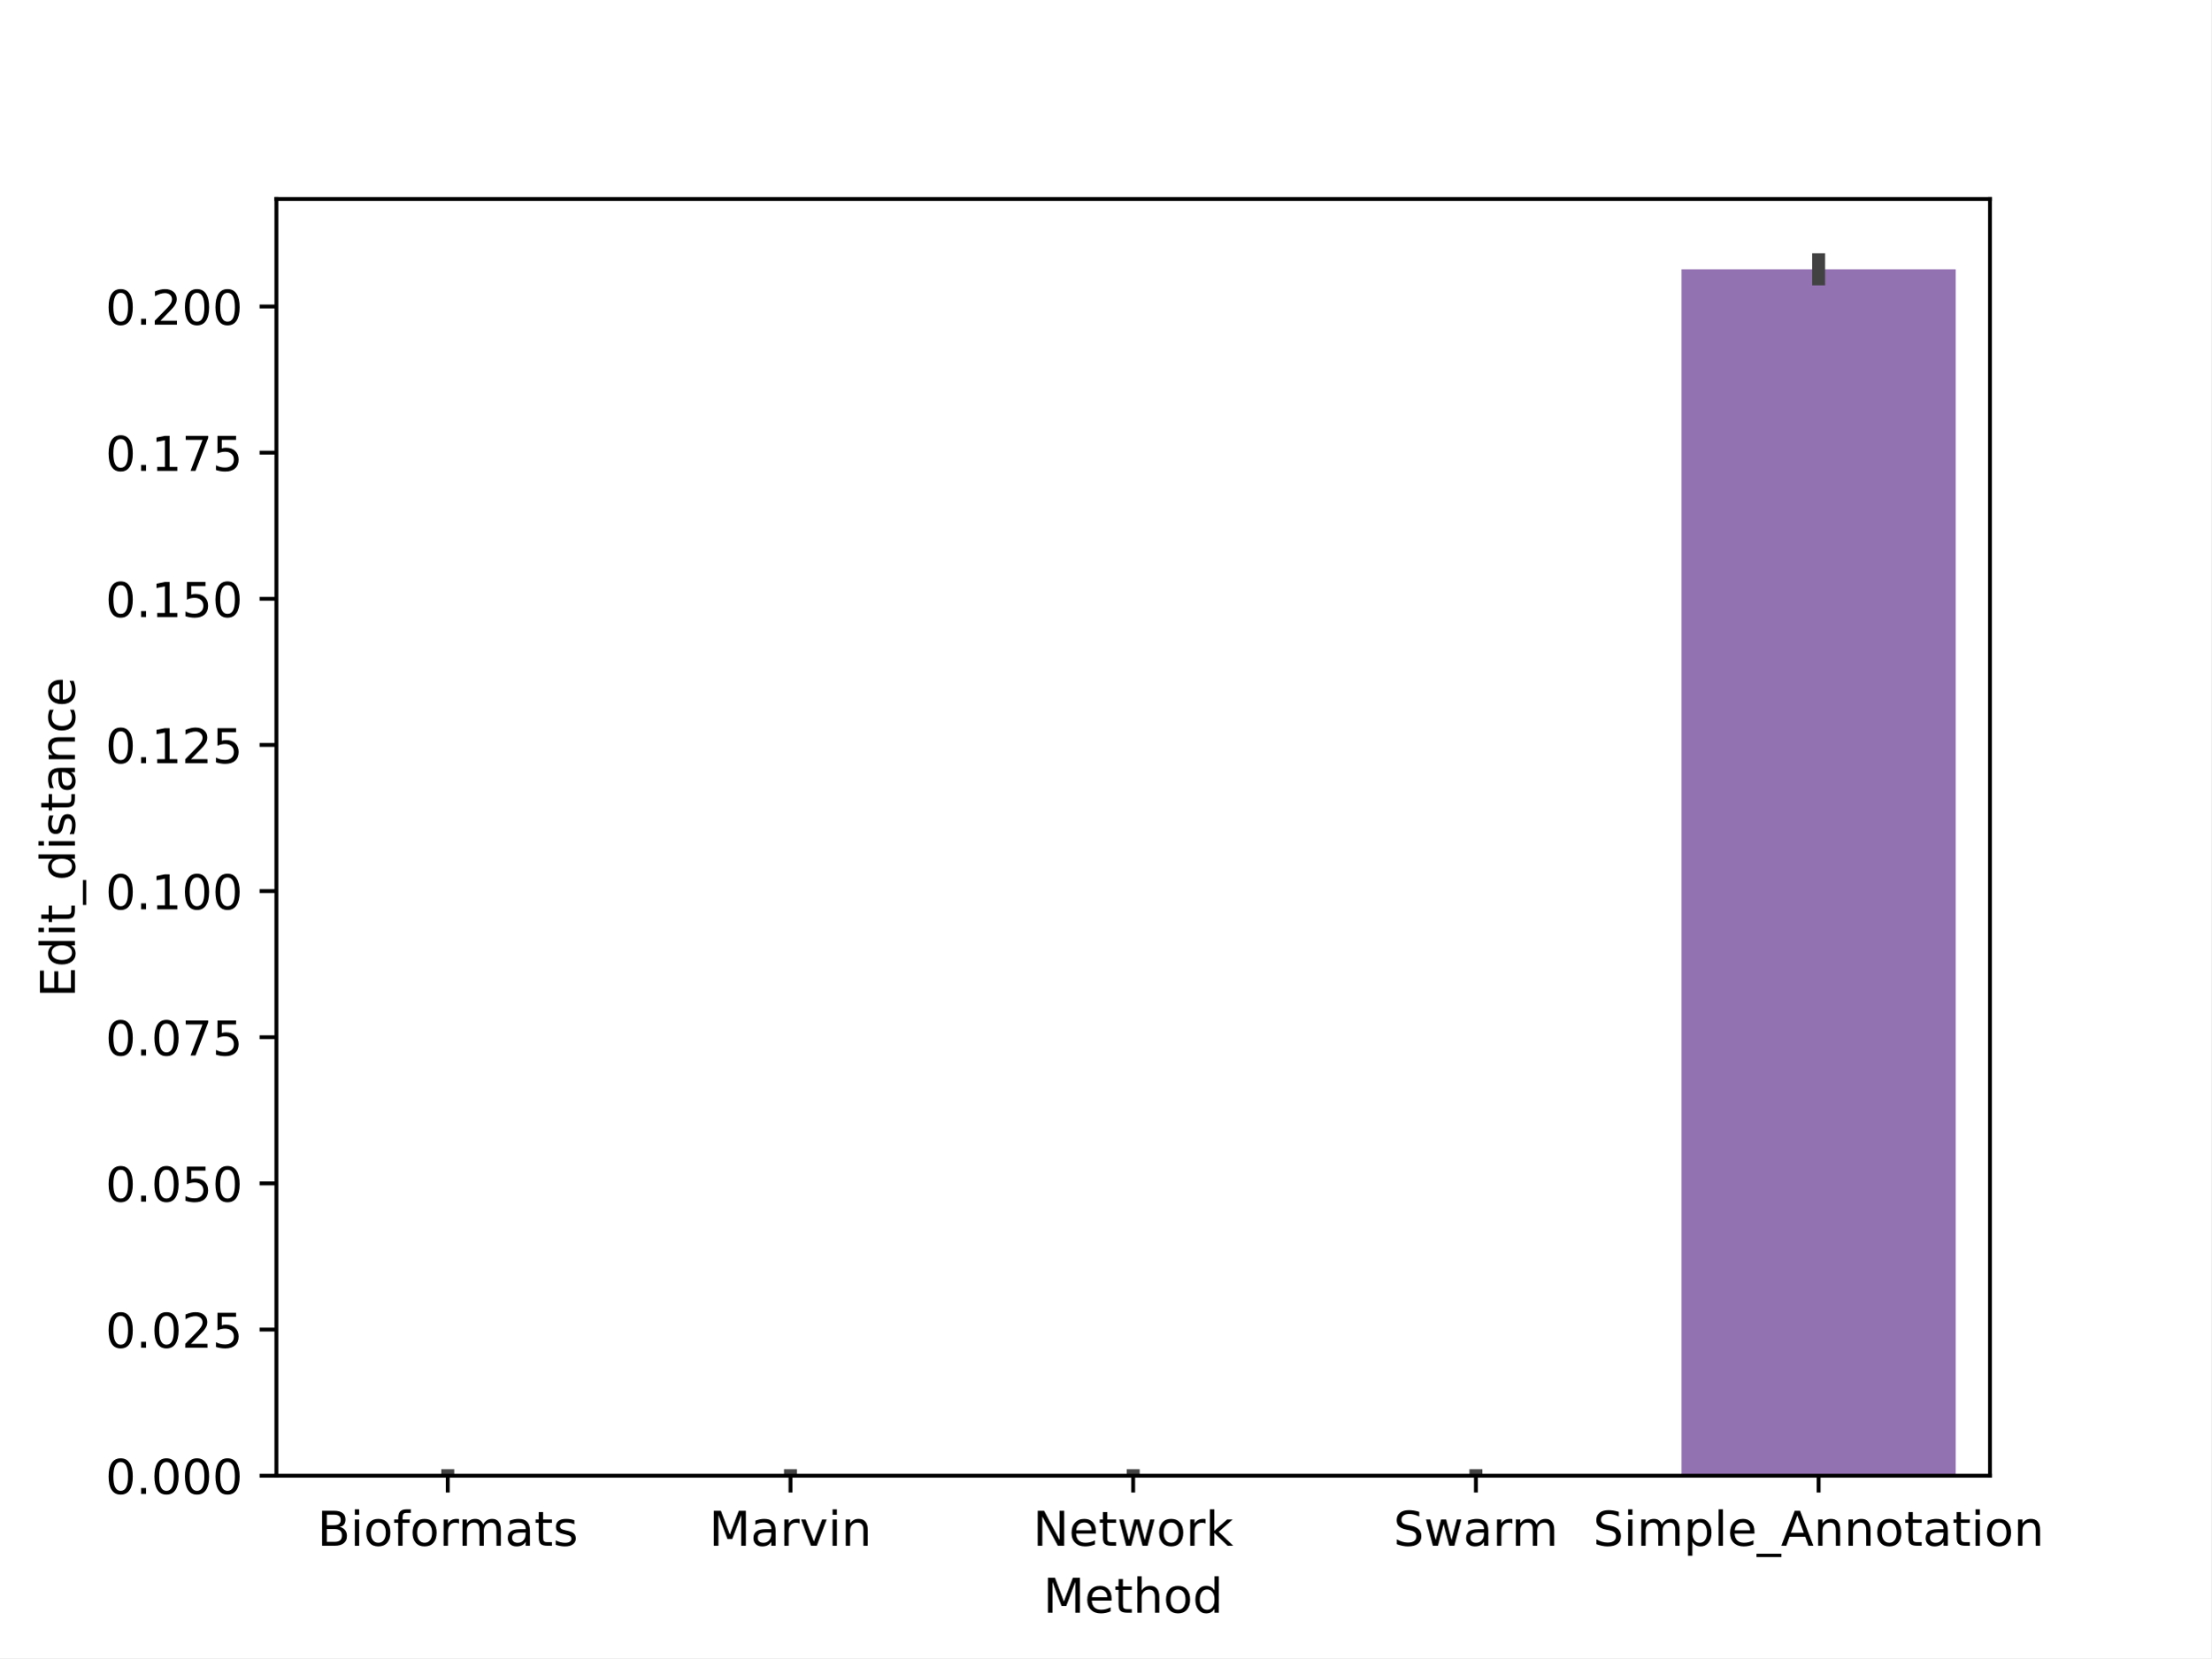
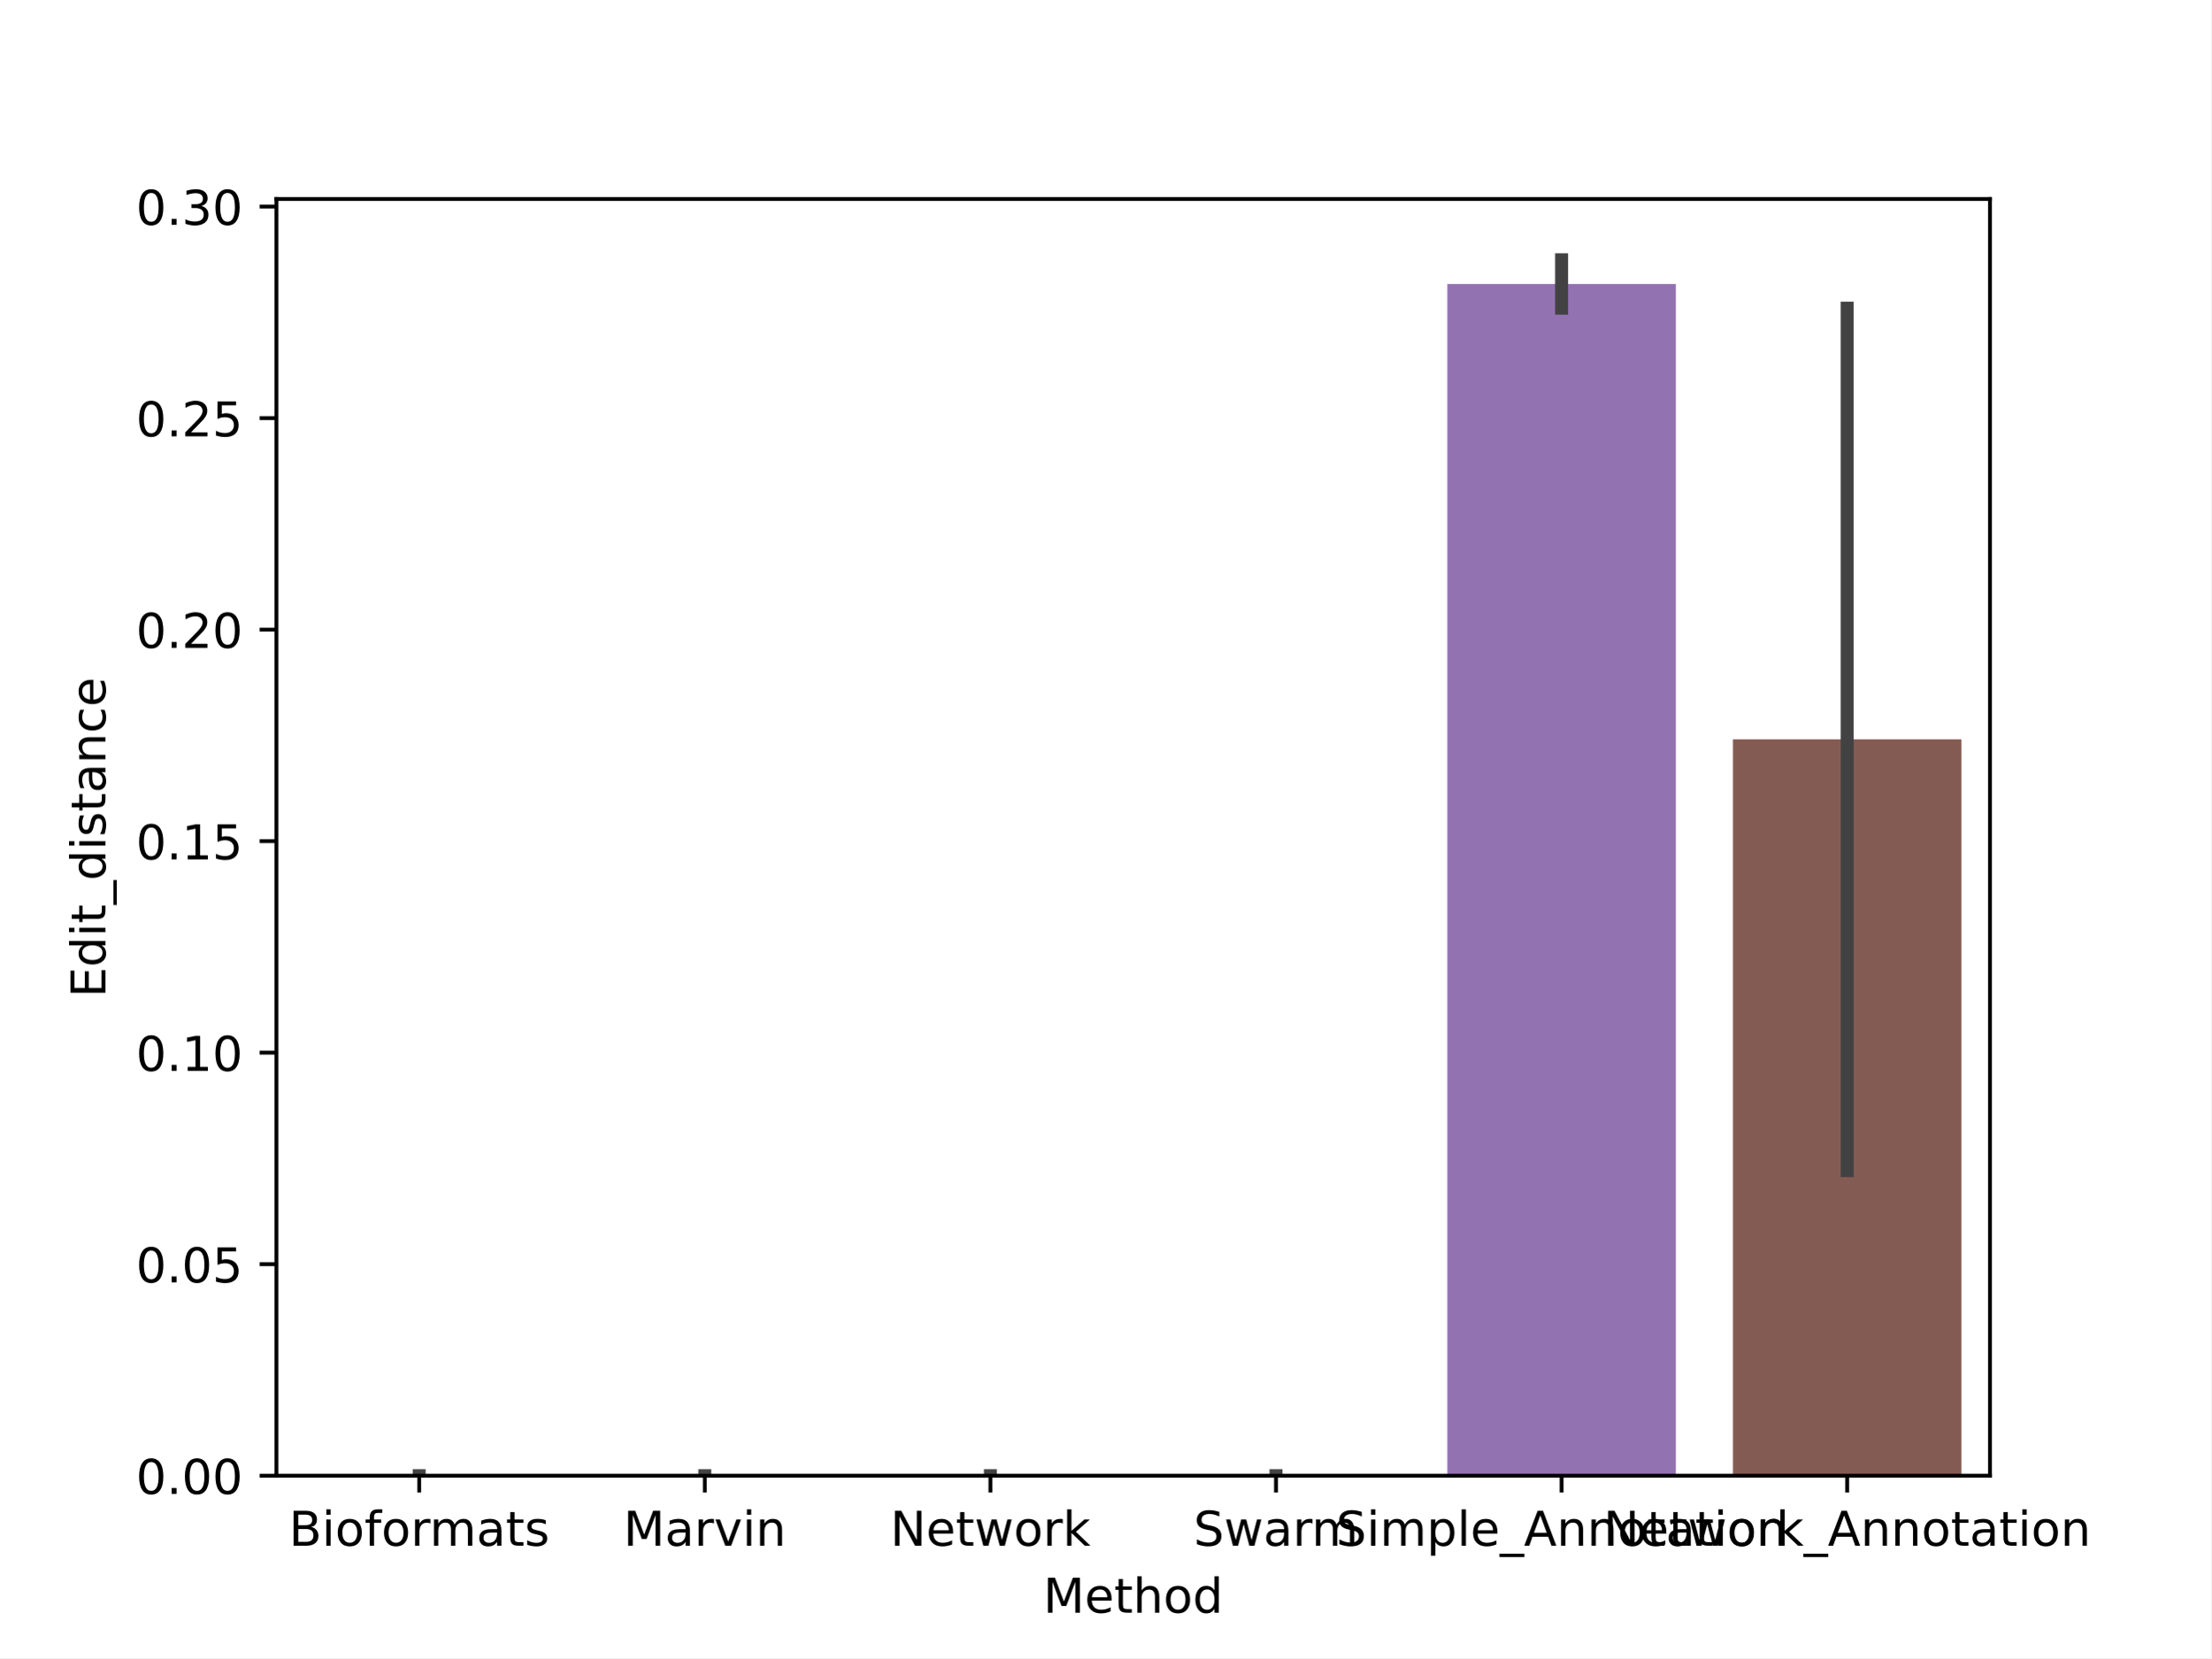
<svg xmlns="http://www.w3.org/2000/svg" xmlns:xlink="http://www.w3.org/1999/xlink" width="460.8pt" height="345.6pt" viewBox="0 0 460.8 345.6" version="1.1">
  <defs>
    <style type="text/css">*{stroke-linejoin: round; stroke-linecap: butt}</style>
  </defs>
  <g id="figure_1">
    <g id="patch_1">
      <path d="M 0 345.6  L 460.8 345.6  L 460.8 0  L 0 0  z " style="fill: #ffffff" />
    </g>
    <g id="axes_1">
      <g id="patch_2">
        <path d="M 57.6 307.584  L 414.72 307.584  L 414.72 41.472  L 57.6 41.472  z " style="fill: #ffffff" />
      </g>
      <g id="patch_3">
-         <path d="M 64.742 307.584  L 121.882 307.584  L 121.882 307.584  L 64.742 307.584  z " clip-path="url(#p2dcf5a7eea)" style="fill: #3274a1" />
+         <path d="M 63.552 307.584  L 111.168 307.584  L 111.168 307.584  L 63.552 307.584  z " clip-path="url(#pa6f791ad2b)" style="fill: #3274a1" />
      </g>
      <g id="patch_4">
-         <path d="M 136.166 307.584  L 193.306 307.584  L 193.306 307.584  L 136.166 307.584  z " clip-path="url(#p2dcf5a7eea)" style="fill: #e1812c" />
+         <path d="M 123.072 307.584  L 170.688 307.584  L 170.688 307.584  L 123.072 307.584  z " clip-path="url(#pa6f791ad2b)" style="fill: #e1812c" />
      </g>
      <g id="patch_5">
-         <path d="M 207.59 307.584  L 264.73 307.584  L 264.73 307.584  L 207.59 307.584  z " clip-path="url(#p2dcf5a7eea)" style="fill: #3a923a" />
+         <path d="M 182.592 307.584  L 230.208 307.584  L 230.208 307.584  L 182.592 307.584  z " clip-path="url(#pa6f791ad2b)" style="fill: #3a923a" />
      </g>
      <g id="patch_6">
-         <path d="M 279.014 307.584  L 336.154 307.584  L 336.154 307.584  L 279.014 307.584  z " clip-path="url(#p2dcf5a7eea)" style="fill: #c03d3e" />
+         <path d="M 242.112 307.584  L 289.728 307.584  L 289.728 307.584  L 242.112 307.584  z " clip-path="url(#pa6f791ad2b)" style="fill: #c03d3e" />
      </g>
      <g id="patch_7">
-         <path d="M 350.438 307.584  L 407.578 307.584  L 407.578 56.132  L 350.438 56.132  z " clip-path="url(#p2dcf5a7eea)" style="fill: #9372b2" />
+         <path d="M 301.632 307.584  L 349.248 307.584  L 349.248 59.187  L 301.632 59.187  z " clip-path="url(#pa6f791ad2b)" style="fill: #9372b2" />
+       </g>
+       <g id="patch_8">
+         <path d="M 361.152 307.584  L 408.768 307.584  L 408.768 154.109  L 361.152 154.109  z " clip-path="url(#pa6f791ad2b)" style="fill: #845b53" />
      </g>
      <g id="matplotlib.axis_1">
        <g id="xtick_1">
          <g id="line2d_1">
            <defs>
-               <path id="m5c1fd9abd6" d="M 0 0  L 0 3.5  " style="stroke: #000000; stroke-width: 0.8" />
+               <path id="m65234036b1" d="M 0 0  L 0 3.5  " style="stroke: #000000; stroke-width: 0.8" />
            </defs>
            <g>
-               <use xlink:href="#m5c1fd9abd6" x="93.312" y="307.584" style="stroke: #000000; stroke-width: 0.8" />
+               <use xlink:href="#m65234036b1" x="87.36" y="307.584" style="stroke: #000000; stroke-width: 0.8" />
            </g>
          </g>
          <g id="text_1">
-             <g transform="translate(66.14638 322.1824) scale(0.1 -0.1)">
+             <g transform="translate(60.19438 322.1824) scale(0.1 -0.1)">
              <defs>
                <path id="DejaVuSans-42" d="M 1259 2228  L 1259 519  L 2272 519  Q 2781 519 3026 730  Q 3272 941 3272 1375  Q 3272 1813 3026 2020  Q 2781 2228 2272 2228  L 1259 2228  z M 1259 4147  L 1259 2741  L 2194 2741  Q 2656 2741 2882 2914  Q 3109 3088 3109 3444  Q 3109 3797 2882 3972  Q 2656 4147 2194 4147  L 1259 4147  z M 628 4666  L 2241 4666  Q 2963 4666 3353 4366  Q 3744 4066 3744 3513  Q 3744 3084 3544 2831  Q 3344 2578 2956 2516  Q 3422 2416 3680 2098  Q 3938 1781 3938 1306  Q 3938 681 3513 340  Q 3088 0 2303 0  L 628 0  L 628 4666  z " transform="scale(0.015625)" />
                <path id="DejaVuSans-69" d="M 603 3500  L 1178 3500  L 1178 0  L 603 0  L 603 3500  z M 603 4863  L 1178 4863  L 1178 4134  L 603 4134  L 603 4863  z " transform="scale(0.015625)" />
                <path id="DejaVuSans-6f" d="M 1959 3097  Q 1497 3097 1228 2736  Q 959 2375 959 1747  Q 959 1119 1226 758  Q 1494 397 1959 397  Q 2419 397 2687 759  Q 2956 1122 2956 1747  Q 2956 2369 2687 2733  Q 2419 3097 1959 3097  z M 1959 3584  Q 2709 3584 3137 3096  Q 3566 2609 3566 1747  Q 3566 888 3137 398  Q 2709 -91 1959 -91  Q 1206 -91 779 398  Q 353 888 353 1747  Q 353 2609 779 3096  Q 1206 3584 1959 3584  z " transform="scale(0.015625)" />
                <path id="DejaVuSans-66" d="M 2375 4863  L 2375 4384  L 1825 4384  Q 1516 4384 1395 4259  Q 1275 4134 1275 3809  L 1275 3500  L 2222 3500  L 2222 3053  L 1275 3053  L 1275 0  L 697 0  L 697 3053  L 147 3053  L 147 3500  L 697 3500  L 697 3744  Q 697 4328 969 4595  Q 1241 4863 1831 4863  L 2375 4863  z " transform="scale(0.015625)" />
                <path id="DejaVuSans-72" d="M 2631 2963  Q 2534 3019 2420 3045  Q 2306 3072 2169 3072  Q 1681 3072 1420 2755  Q 1159 2438 1159 1844  L 1159 0  L 581 0  L 581 3500  L 1159 3500  L 1159 2956  Q 1341 3275 1631 3429  Q 1922 3584 2338 3584  Q 2397 3584 2469 3576  Q 2541 3569 2628 3553  L 2631 2963  z " transform="scale(0.015625)" />
                <path id="DejaVuSans-6d" d="M 3328 2828  Q 3544 3216 3844 3400  Q 4144 3584 4550 3584  Q 5097 3584 5394 3201  Q 5691 2819 5691 2113  L 5691 0  L 5113 0  L 5113 2094  Q 5113 2597 4934 2840  Q 4756 3084 4391 3084  Q 3944 3084 3684 2787  Q 3425 2491 3425 1978  L 3425 0  L 2847 0  L 2847 2094  Q 2847 2600 2669 2842  Q 2491 3084 2119 3084  Q 1678 3084 1418 2786  Q 1159 2488 1159 1978  L 1159 0  L 581 0  L 581 3500  L 1159 3500  L 1159 2956  Q 1356 3278 1631 3431  Q 1906 3584 2284 3584  Q 2666 3584 2933 3390  Q 3200 3197 3328 2828  z " transform="scale(0.015625)" />
                <path id="DejaVuSans-61" d="M 2194 1759  Q 1497 1759 1228 1600  Q 959 1441 959 1056  Q 959 750 1161 570  Q 1363 391 1709 391  Q 2188 391 2477 730  Q 2766 1069 2766 1631  L 2766 1759  L 2194 1759  z M 3341 1997  L 3341 0  L 2766 0  L 2766 531  Q 2569 213 2275 61  Q 1981 -91 1556 -91  Q 1019 -91 701 211  Q 384 513 384 1019  Q 384 1609 779 1909  Q 1175 2209 1959 2209  L 2766 2209  L 2766 2266  Q 2766 2663 2505 2880  Q 2244 3097 1772 3097  Q 1472 3097 1187 3025  Q 903 2953 641 2809  L 641 3341  Q 956 3463 1253 3523  Q 1550 3584 1831 3584  Q 2591 3584 2966 3190  Q 3341 2797 3341 1997  z " transform="scale(0.015625)" />
                <path id="DejaVuSans-74" d="M 1172 4494  L 1172 3500  L 2356 3500  L 2356 3053  L 1172 3053  L 1172 1153  Q 1172 725 1289 603  Q 1406 481 1766 481  L 2356 481  L 2356 0  L 1766 0  Q 1100 0 847 248  Q 594 497 594 1153  L 594 3053  L 172 3053  L 172 3500  L 594 3500  L 594 4494  L 1172 4494  z " transform="scale(0.015625)" />
                <path id="DejaVuSans-73" d="M 2834 3397  L 2834 2853  Q 2591 2978 2328 3040  Q 2066 3103 1784 3103  Q 1356 3103 1142 2972  Q 928 2841 928 2578  Q 928 2378 1081 2264  Q 1234 2150 1697 2047  L 1894 2003  Q 2506 1872 2764 1633  Q 3022 1394 3022 966  Q 3022 478 2636 193  Q 2250 -91 1575 -91  Q 1294 -91 989 -36  Q 684 19 347 128  L 347 722  Q 666 556 975 473  Q 1284 391 1588 391  Q 1994 391 2212 530  Q 2431 669 2431 922  Q 2431 1156 2273 1281  Q 2116 1406 1581 1522  L 1381 1569  Q 847 1681 609 1914  Q 372 2147 372 2553  Q 372 3047 722 3315  Q 1072 3584 1716 3584  Q 2034 3584 2315 3537  Q 2597 3491 2834 3397  z " transform="scale(0.015625)" />
              </defs>
              <use xlink:href="#DejaVuSans-42" />
              <use xlink:href="#DejaVuSans-69" x="68.604" />
              <use xlink:href="#DejaVuSans-6f" x="96.387" />
              <use xlink:href="#DejaVuSans-66" x="157.568" />
              <use xlink:href="#DejaVuSans-6f" x="192.773" />
              <use xlink:href="#DejaVuSans-72" x="253.955" />
              <use xlink:href="#DejaVuSans-6d" x="293.318" />
              <use xlink:href="#DejaVuSans-61" x="390.73" />
              <use xlink:href="#DejaVuSans-74" x="452.01" />
              <use xlink:href="#DejaVuSans-73" x="491.219" />
            </g>
          </g>
        </g>
        <g id="xtick_2">
          <g id="line2d_2">
            <g>
-               <use xlink:href="#m5c1fd9abd6" x="164.736" y="307.584" style="stroke: #000000; stroke-width: 0.8" />
+               <use xlink:href="#m65234036b1" x="146.88" y="307.584" style="stroke: #000000; stroke-width: 0.8" />
            </g>
          </g>
          <g id="text_2">
-             <g transform="translate(147.7852 322.1824) scale(0.1 -0.1)">
+             <g transform="translate(129.9292 322.1824) scale(0.1 -0.1)">
              <defs>
                <path id="DejaVuSans-4d" d="M 628 4666  L 1569 4666  L 2759 1491  L 3956 4666  L 4897 4666  L 4897 0  L 4281 0  L 4281 4097  L 3078 897  L 2444 897  L 1241 4097  L 1241 0  L 628 0  L 628 4666  z " transform="scale(0.015625)" />
                <path id="DejaVuSans-76" d="M 191 3500  L 800 3500  L 1894 563  L 2988 3500  L 3597 3500  L 2284 0  L 1503 0  L 191 3500  z " transform="scale(0.015625)" />
                <path id="DejaVuSans-6e" d="M 3513 2113  L 3513 0  L 2938 0  L 2938 2094  Q 2938 2591 2744 2837  Q 2550 3084 2163 3084  Q 1697 3084 1428 2787  Q 1159 2491 1159 1978  L 1159 0  L 581 0  L 581 3500  L 1159 3500  L 1159 2956  Q 1366 3272 1645 3428  Q 1925 3584 2291 3584  Q 2894 3584 3203 3211  Q 3513 2838 3513 2113  z " transform="scale(0.015625)" />
              </defs>
              <use xlink:href="#DejaVuSans-4d" />
              <use xlink:href="#DejaVuSans-61" x="86.279" />
              <use xlink:href="#DejaVuSans-72" x="147.559" />
              <use xlink:href="#DejaVuSans-76" x="188.672" />
              <use xlink:href="#DejaVuSans-69" x="247.852" />
              <use xlink:href="#DejaVuSans-6e" x="275.635" />
            </g>
          </g>
        </g>
        <g id="xtick_3">
          <g id="line2d_3">
            <g>
-               <use xlink:href="#m5c1fd9abd6" x="236.16" y="307.584" style="stroke: #000000; stroke-width: 0.8" />
+               <use xlink:href="#m65234036b1" x="206.4" y="307.584" style="stroke: #000000; stroke-width: 0.8" />
            </g>
          </g>
          <g id="text_3">
-             <g transform="translate(215.2834 322.1824) scale(0.1 -0.1)">
+             <g transform="translate(185.5234 322.1824) scale(0.1 -0.1)">
              <defs>
                <path id="DejaVuSans-4e" d="M 628 4666  L 1478 4666  L 3547 763  L 3547 4666  L 4159 4666  L 4159 0  L 3309 0  L 1241 3903  L 1241 0  L 628 0  L 628 4666  z " transform="scale(0.015625)" />
                <path id="DejaVuSans-65" d="M 3597 1894  L 3597 1613  L 953 1613  Q 991 1019 1311 708  Q 1631 397 2203 397  Q 2534 397 2845 478  Q 3156 559 3463 722  L 3463 178  Q 3153 47 2828 -22  Q 2503 -91 2169 -91  Q 1331 -91 842 396  Q 353 884 353 1716  Q 353 2575 817 3079  Q 1281 3584 2069 3584  Q 2775 3584 3186 3129  Q 3597 2675 3597 1894  z M 3022 2063  Q 3016 2534 2758 2815  Q 2500 3097 2075 3097  Q 1594 3097 1305 2825  Q 1016 2553 972 2059  L 3022 2063  z " transform="scale(0.015625)" />
                <path id="DejaVuSans-77" d="M 269 3500  L 844 3500  L 1563 769  L 2278 3500  L 2956 3500  L 3675 769  L 4391 3500  L 4966 3500  L 4050 0  L 3372 0  L 2619 2869  L 1863 0  L 1184 0  L 269 3500  z " transform="scale(0.015625)" />
                <path id="DejaVuSans-6b" d="M 581 4863  L 1159 4863  L 1159 1991  L 2875 3500  L 3609 3500  L 1753 1863  L 3688 0  L 2938 0  L 1159 1709  L 1159 0  L 581 0  L 581 4863  z " transform="scale(0.015625)" />
              </defs>
              <use xlink:href="#DejaVuSans-4e" />
              <use xlink:href="#DejaVuSans-65" x="74.805" />
              <use xlink:href="#DejaVuSans-74" x="136.328" />
              <use xlink:href="#DejaVuSans-77" x="175.537" />
              <use xlink:href="#DejaVuSans-6f" x="257.324" />
              <use xlink:href="#DejaVuSans-72" x="318.506" />
              <use xlink:href="#DejaVuSans-6b" x="359.619" />
            </g>
          </g>
        </g>
        <g id="xtick_4">
          <g id="line2d_4">
            <g>
-               <use xlink:href="#m5c1fd9abd6" x="307.584" y="307.584" style="stroke: #000000; stroke-width: 0.8" />
+               <use xlink:href="#m65234036b1" x="265.92" y="307.584" style="stroke: #000000; stroke-width: 0.8" />
            </g>
          </g>
          <g id="text_4">
-             <g transform="translate(290.4184 322.1824) scale(0.1 -0.1)">
+             <g transform="translate(248.7544 322.1824) scale(0.1 -0.1)">
              <defs>
                <path id="DejaVuSans-53" d="M 3425 4513  L 3425 3897  Q 3066 4069 2747 4153  Q 2428 4238 2131 4238  Q 1616 4238 1336 4038  Q 1056 3838 1056 3469  Q 1056 3159 1242 3001  Q 1428 2844 1947 2747  L 2328 2669  Q 3034 2534 3370 2195  Q 3706 1856 3706 1288  Q 3706 609 3251 259  Q 2797 -91 1919 -91  Q 1588 -91 1214 -16  Q 841 59 441 206  L 441 856  Q 825 641 1194 531  Q 1563 422 1919 422  Q 2459 422 2753 634  Q 3047 847 3047 1241  Q 3047 1584 2836 1778  Q 2625 1972 2144 2069  L 1759 2144  Q 1053 2284 737 2584  Q 422 2884 422 3419  Q 422 4038 858 4394  Q 1294 4750 2059 4750  Q 2388 4750 2728 4690  Q 3069 4631 3425 4513  z " transform="scale(0.015625)" />
              </defs>
              <use xlink:href="#DejaVuSans-53" />
              <use xlink:href="#DejaVuSans-77" x="63.477" />
              <use xlink:href="#DejaVuSans-61" x="145.264" />
              <use xlink:href="#DejaVuSans-72" x="206.543" />
              <use xlink:href="#DejaVuSans-6d" x="245.906" />
            </g>
          </g>
        </g>
        <g id="xtick_5">
          <g id="line2d_5">
            <g>
-               <use xlink:href="#m5c1fd9abd6" x="379.008" y="307.584" style="stroke: #000000; stroke-width: 0.8" />
+               <use xlink:href="#m65234036b1" x="325.44" y="307.584" style="stroke: #000000; stroke-width: 0.8" />
            </g>
          </g>
          <g id="text_5">
-             <g transform="translate(332.0158 322.1824) scale(0.1 -0.1)">
+             <g transform="translate(278.4478 322.1824) scale(0.1 -0.1)">
              <defs>
                <path id="DejaVuSans-70" d="M 1159 525  L 1159 -1331  L 581 -1331  L 581 3500  L 1159 3500  L 1159 2969  Q 1341 3281 1617 3432  Q 1894 3584 2278 3584  Q 2916 3584 3314 3078  Q 3713 2572 3713 1747  Q 3713 922 3314 415  Q 2916 -91 2278 -91  Q 1894 -91 1617 61  Q 1341 213 1159 525  z M 3116 1747  Q 3116 2381 2855 2742  Q 2594 3103 2138 3103  Q 1681 3103 1420 2742  Q 1159 2381 1159 1747  Q 1159 1113 1420 752  Q 1681 391 2138 391  Q 2594 391 2855 752  Q 3116 1113 3116 1747  z " transform="scale(0.015625)" />
                <path id="DejaVuSans-6c" d="M 603 4863  L 1178 4863  L 1178 0  L 603 0  L 603 4863  z " transform="scale(0.015625)" />
                <path id="DejaVuSans-5f" d="M 3263 -1063  L 3263 -1509  L -63 -1509  L -63 -1063  L 3263 -1063  z " transform="scale(0.015625)" />
                <path id="DejaVuSans-41" d="M 2188 4044  L 1331 1722  L 3047 1722  L 2188 4044  z M 1831 4666  L 2547 4666  L 4325 0  L 3669 0  L 3244 1197  L 1141 1197  L 716 0  L 50 0  L 1831 4666  z " transform="scale(0.015625)" />
              </defs>
              <use xlink:href="#DejaVuSans-53" />
              <use xlink:href="#DejaVuSans-69" x="63.477" />
              <use xlink:href="#DejaVuSans-6d" x="91.26" />
              <use xlink:href="#DejaVuSans-70" x="188.672" />
              <use xlink:href="#DejaVuSans-6c" x="252.148" />
              <use xlink:href="#DejaVuSans-65" x="279.932" />
              <use xlink:href="#DejaVuSans-5f" x="341.455" />
              <use xlink:href="#DejaVuSans-41" x="391.455" />
              <use xlink:href="#DejaVuSans-6e" x="459.863" />
              <use xlink:href="#DejaVuSans-6e" x="523.242" />
              <use xlink:href="#DejaVuSans-6f" x="586.621" />
              <use xlink:href="#DejaVuSans-74" x="647.803" />
              <use xlink:href="#DejaVuSans-61" x="687.012" />
              <use xlink:href="#DejaVuSans-74" x="748.291" />
              <use xlink:href="#DejaVuSans-69" x="787.5" />
              <use xlink:href="#DejaVuSans-6f" x="815.283" />
              <use xlink:href="#DejaVuSans-6e" x="876.465" />
            </g>
          </g>
        </g>
-         <g id="text_6">
+         <g id="xtick_6">
+           <g id="line2d_6">
+             <g>
+               <use xlink:href="#m65234036b1" x="384.96" y="307.584" style="stroke: #000000; stroke-width: 0.8" />
+             </g>
+           </g>
+           <g id="text_6">
+             <g transform="translate(334.1647 322.1824) scale(0.1 -0.1)">
+               <use xlink:href="#DejaVuSans-4e" />
+               <use xlink:href="#DejaVuSans-65" x="74.805" />
+               <use xlink:href="#DejaVuSans-74" x="136.328" />
+               <use xlink:href="#DejaVuSans-77" x="175.537" />
+               <use xlink:href="#DejaVuSans-6f" x="257.324" />
+               <use xlink:href="#DejaVuSans-72" x="318.506" />
+               <use xlink:href="#DejaVuSans-6b" x="359.619" />
+               <use xlink:href="#DejaVuSans-5f" x="417.529" />
+               <use xlink:href="#DejaVuSans-41" x="467.529" />
+               <use xlink:href="#DejaVuSans-6e" x="535.938" />
+               <use xlink:href="#DejaVuSans-6e" x="599.316" />
+               <use xlink:href="#DejaVuSans-6f" x="662.695" />
+               <use xlink:href="#DejaVuSans-74" x="723.877" />
+               <use xlink:href="#DejaVuSans-61" x="763.086" />
+               <use xlink:href="#DejaVuSans-74" x="824.365" />
+               <use xlink:href="#DejaVuSans-69" x="863.574" />
+               <use xlink:href="#DejaVuSans-6f" x="891.357" />
+               <use xlink:href="#DejaVuSans-6e" x="952.539" />
+             </g>
+           </g>
+         </g>
+         <g id="text_7">
          <g transform="translate(217.4069 336.1387) scale(0.1 -0.1)">
            <defs>
              <path id="DejaVuSans-68" d="M 3513 2113  L 3513 0  L 2938 0  L 2938 2094  Q 2938 2591 2744 2837  Q 2550 3084 2163 3084  Q 1697 3084 1428 2787  Q 1159 2491 1159 1978  L 1159 0  L 581 0  L 581 4863  L 1159 4863  L 1159 2956  Q 1366 3272 1645 3428  Q 1925 3584 2291 3584  Q 2894 3584 3203 3211  Q 3513 2838 3513 2113  z " transform="scale(0.015625)" />
              <path id="DejaVuSans-64" d="M 2906 2969  L 2906 4863  L 3481 4863  L 3481 0  L 2906 0  L 2906 525  Q 2725 213 2448 61  Q 2172 -91 1784 -91  Q 1150 -91 751 415  Q 353 922 353 1747  Q 353 2572 751 3078  Q 1150 3584 1784 3584  Q 2172 3584 2448 3432  Q 2725 3281 2906 2969  z M 947 1747  Q 947 1113 1208 752  Q 1469 391 1925 391  Q 2381 391 2643 752  Q 2906 1113 2906 1747  Q 2906 2381 2643 2742  Q 2381 3103 1925 3103  Q 1469 3103 1208 2742  Q 947 2381 947 1747  z " transform="scale(0.015625)" />
            </defs>
            <use xlink:href="#DejaVuSans-4d" />
            <use xlink:href="#DejaVuSans-65" x="86.279" />
            <use xlink:href="#DejaVuSans-74" x="147.803" />
            <use xlink:href="#DejaVuSans-68" x="187.012" />
            <use xlink:href="#DejaVuSans-6f" x="250.391" />
            <use xlink:href="#DejaVuSans-64" x="311.572" />
          </g>
        </g>
      </g>
      <g id="matplotlib.axis_2">
        <g id="ytick_1">
-           <g id="line2d_6">
+           <g id="line2d_7">
            <defs>
-               <path id="mdc3d74137e" d="M 0 0  L -3.5 0  " style="stroke: #000000; stroke-width: 0.8" />
+               <path id="ma202d8395c" d="M 0 0  L -3.5 0  " style="stroke: #000000; stroke-width: 0.8" />
            </defs>
            <g>
-               <use xlink:href="#mdc3d74137e" x="57.6" y="307.584" style="stroke: #000000; stroke-width: 0.8" />
-             </g>
-           </g>
-           <g id="text_7">
-             <g transform="translate(21.97188 311.3832) scale(0.1 -0.1)">
+               <use xlink:href="#ma202d8395c" x="57.6" y="307.584" style="stroke: #000000; stroke-width: 0.8" />
+             </g>
+           </g>
+           <g id="text_8">
+             <g transform="translate(28.33438 311.3832) scale(0.1 -0.1)">
              <defs>
                <path id="DejaVuSans-30" d="M 2034 4250  Q 1547 4250 1301 3770  Q 1056 3291 1056 2328  Q 1056 1369 1301 889  Q 1547 409 2034 409  Q 2525 409 2770 889  Q 3016 1369 3016 2328  Q 3016 3291 2770 3770  Q 2525 4250 2034 4250  z M 2034 4750  Q 2819 4750 3233 4129  Q 3647 3509 3647 2328  Q 3647 1150 3233 529  Q 2819 -91 2034 -91  Q 1250 -91 836 529  Q 422 1150 422 2328  Q 422 3509 836 4129  Q 1250 4750 2034 4750  z " transform="scale(0.015625)" />
                <path id="DejaVuSans-2e" d="M 684 794  L 1344 794  L 1344 0  L 684 0  L 684 794  z " transform="scale(0.015625)" />
              </defs>
              <use xlink:href="#DejaVuSans-30" />
              <use xlink:href="#DejaVuSans-2e" x="63.623" />
              <use xlink:href="#DejaVuSans-30" x="95.41" />
              <use xlink:href="#DejaVuSans-30" x="159.033" />
-               <use xlink:href="#DejaVuSans-30" x="222.656" />
            </g>
          </g>
        </g>
        <g id="ytick_2">
-           <g id="line2d_7">
-             <g>
-               <use xlink:href="#mdc3d74137e" x="57.6" y="277.121" style="stroke: #000000; stroke-width: 0.8" />
-             </g>
-           </g>
-           <g id="text_8">
-             <g transform="translate(21.97188 280.9197) scale(0.1 -0.1)">
-               <defs>
-                 <path id="DejaVuSans-32" d="M 1228 531  L 3431 531  L 3431 0  L 469 0  L 469 531  Q 828 903 1448 1529  Q 2069 2156 2228 2338  Q 2531 2678 2651 2914  Q 2772 3150 2772 3378  Q 2772 3750 2511 3984  Q 2250 4219 1831 4219  Q 1534 4219 1204 4116  Q 875 4013 500 3803  L 500 4441  Q 881 4594 1212 4672  Q 1544 4750 1819 4750  Q 2544 4750 2975 4387  Q 3406 4025 3406 3419  Q 3406 3131 3298 2873  Q 3191 2616 2906 2266  Q 2828 2175 2409 1742  Q 1991 1309 1228 531  z " transform="scale(0.015625)" />
+           <g id="line2d_8">
+             <g>
+               <use xlink:href="#ma202d8395c" x="57.6" y="263.496" style="stroke: #000000; stroke-width: 0.8" />
+             </g>
+           </g>
+           <g id="text_9">
+             <g transform="translate(28.33438 267.2952) scale(0.1 -0.1)">
+               <defs>
                <path id="DejaVuSans-35" d="M 691 4666  L 3169 4666  L 3169 4134  L 1269 4134  L 1269 2991  Q 1406 3038 1543 3061  Q 1681 3084 1819 3084  Q 2600 3084 3056 2656  Q 3513 2228 3513 1497  Q 3513 744 3044 326  Q 2575 -91 1722 -91  Q 1428 -91 1123 -41  Q 819 9 494 109  L 494 744  Q 775 591 1075 516  Q 1375 441 1709 441  Q 2250 441 2565 725  Q 2881 1009 2881 1497  Q 2881 1984 2565 2268  Q 2250 2553 1709 2553  Q 1456 2553 1204 2497  Q 953 2441 691 2322  L 691 4666  z " transform="scale(0.015625)" />
              </defs>
-               <use xlink:href="#DejaVuSans-30" />
-               <use xlink:href="#DejaVuSans-2e" x="63.623" />
-               <use xlink:href="#DejaVuSans-30" x="95.41" />
-               <use xlink:href="#DejaVuSans-32" x="159.033" />
-               <use xlink:href="#DejaVuSans-35" x="222.656" />
-             </g>
-           </g>
-         </g>
-         <g id="ytick_3">
-           <g id="line2d_8">
-             <g>
-               <use xlink:href="#mdc3d74137e" x="57.6" y="246.657" style="stroke: #000000; stroke-width: 0.8" />
-             </g>
-           </g>
-           <g id="text_9">
-             <g transform="translate(21.97188 250.4562) scale(0.1 -0.1)">
              <use xlink:href="#DejaVuSans-30" />
              <use xlink:href="#DejaVuSans-2e" x="63.623" />
              <use xlink:href="#DejaVuSans-30" x="95.41" />
              <use xlink:href="#DejaVuSans-35" x="159.033" />
-               <use xlink:href="#DejaVuSans-30" x="222.656" />
-             </g>
-           </g>
-         </g>
-         <g id="ytick_4">
+             </g>
+           </g>
+         </g>
+         <g id="ytick_3">
          <g id="line2d_9">
            <g>
-               <use xlink:href="#mdc3d74137e" x="57.6" y="216.194" style="stroke: #000000; stroke-width: 0.8" />
+               <use xlink:href="#ma202d8395c" x="57.6" y="219.408" style="stroke: #000000; stroke-width: 0.8" />
            </g>
          </g>
          <g id="text_10">
-             <g transform="translate(21.97188 219.9928) scale(0.1 -0.1)">
-               <defs>
-                 <path id="DejaVuSans-37" d="M 525 4666  L 3525 4666  L 3525 4397  L 1831 0  L 1172 0  L 2766 4134  L 525 4134  L 525 4666  z " transform="scale(0.015625)" />
-               </defs>
-               <use xlink:href="#DejaVuSans-30" />
-               <use xlink:href="#DejaVuSans-2e" x="63.623" />
-               <use xlink:href="#DejaVuSans-30" x="95.41" />
-               <use xlink:href="#DejaVuSans-37" x="159.033" />
-               <use xlink:href="#DejaVuSans-35" x="222.656" />
-             </g>
-           </g>
-         </g>
-         <g id="ytick_5">
-           <g id="line2d_10">
-             <g>
-               <use xlink:href="#mdc3d74137e" x="57.6" y="185.73" style="stroke: #000000; stroke-width: 0.8" />
-             </g>
-           </g>
-           <g id="text_11">
-             <g transform="translate(21.97188 189.5293) scale(0.1 -0.1)">
+             <g transform="translate(28.33438 223.2072) scale(0.1 -0.1)">
              <defs>
                <path id="DejaVuSans-31" d="M 794 531  L 1825 531  L 1825 4091  L 703 3866  L 703 4441  L 1819 4666  L 2450 4666  L 2450 531  L 3481 531  L 3481 0  L 794 0  L 794 531  z " transform="scale(0.015625)" />
              </defs>
              <use xlink:href="#DejaVuSans-30" />
              <use xlink:href="#DejaVuSans-2e" x="63.623" />
              <use xlink:href="#DejaVuSans-31" x="95.41" />
              <use xlink:href="#DejaVuSans-30" x="159.033" />
-               <use xlink:href="#DejaVuSans-30" x="222.656" />
-             </g>
-           </g>
-         </g>
-         <g id="ytick_6">
-           <g id="line2d_11">
-             <g>
-               <use xlink:href="#mdc3d74137e" x="57.6" y="155.267" style="stroke: #000000; stroke-width: 0.8" />
-             </g>
-           </g>
-           <g id="text_12">
-             <g transform="translate(21.97188 159.0658) scale(0.1 -0.1)">
-               <use xlink:href="#DejaVuSans-30" />
-               <use xlink:href="#DejaVuSans-2e" x="63.623" />
-               <use xlink:href="#DejaVuSans-31" x="95.41" />
-               <use xlink:href="#DejaVuSans-32" x="159.033" />
-               <use xlink:href="#DejaVuSans-35" x="222.656" />
-             </g>
-           </g>
-         </g>
-         <g id="ytick_7">
-           <g id="line2d_12">
-             <g>
-               <use xlink:href="#mdc3d74137e" x="57.6" y="124.803" style="stroke: #000000; stroke-width: 0.8" />
-             </g>
-           </g>
-           <g id="text_13">
-             <g transform="translate(21.97188 128.6023) scale(0.1 -0.1)">
+             </g>
+           </g>
+         </g>
+         <g id="ytick_4">
+           <g id="line2d_10">
+             <g>
+               <use xlink:href="#ma202d8395c" x="57.6" y="175.32" style="stroke: #000000; stroke-width: 0.8" />
+             </g>
+           </g>
+           <g id="text_11">
+             <g transform="translate(28.33438 179.1192) scale(0.1 -0.1)">
              <use xlink:href="#DejaVuSans-30" />
              <use xlink:href="#DejaVuSans-2e" x="63.623" />
              <use xlink:href="#DejaVuSans-31" x="95.41" />
              <use xlink:href="#DejaVuSans-35" x="159.033" />
-               <use xlink:href="#DejaVuSans-30" x="222.656" />
-             </g>
-           </g>
-         </g>
-         <g id="ytick_8">
-           <g id="line2d_13">
-             <g>
-               <use xlink:href="#mdc3d74137e" x="57.6" y="94.34" style="stroke: #000000; stroke-width: 0.8" />
-             </g>
-           </g>
-           <g id="text_14">
-             <g transform="translate(21.97188 98.1388) scale(0.1 -0.1)">
-               <use xlink:href="#DejaVuSans-30" />
-               <use xlink:href="#DejaVuSans-2e" x="63.623" />
-               <use xlink:href="#DejaVuSans-31" x="95.41" />
-               <use xlink:href="#DejaVuSans-37" x="159.033" />
-               <use xlink:href="#DejaVuSans-35" x="222.656" />
-             </g>
-           </g>
-         </g>
-         <g id="ytick_9">
-           <g id="line2d_14">
-             <g>
-               <use xlink:href="#mdc3d74137e" x="57.6" y="63.876" style="stroke: #000000; stroke-width: 0.8" />
-             </g>
-           </g>
-           <g id="text_15">
-             <g transform="translate(21.97188 67.67531) scale(0.1 -0.1)">
+             </g>
+           </g>
+         </g>
+         <g id="ytick_5">
+           <g id="line2d_11">
+             <g>
+               <use xlink:href="#ma202d8395c" x="57.6" y="131.232" style="stroke: #000000; stroke-width: 0.8" />
+             </g>
+           </g>
+           <g id="text_12">
+             <g transform="translate(28.33438 135.0312) scale(0.1 -0.1)">
+               <defs>
+                 <path id="DejaVuSans-32" d="M 1228 531  L 3431 531  L 3431 0  L 469 0  L 469 531  Q 828 903 1448 1529  Q 2069 2156 2228 2338  Q 2531 2678 2651 2914  Q 2772 3150 2772 3378  Q 2772 3750 2511 3984  Q 2250 4219 1831 4219  Q 1534 4219 1204 4116  Q 875 4013 500 3803  L 500 4441  Q 881 4594 1212 4672  Q 1544 4750 1819 4750  Q 2544 4750 2975 4387  Q 3406 4025 3406 3419  Q 3406 3131 3298 2873  Q 3191 2616 2906 2266  Q 2828 2175 2409 1742  Q 1991 1309 1228 531  z " transform="scale(0.015625)" />
+               </defs>
              <use xlink:href="#DejaVuSans-30" />
              <use xlink:href="#DejaVuSans-2e" x="63.623" />
              <use xlink:href="#DejaVuSans-32" x="95.41" />
              <use xlink:href="#DejaVuSans-30" x="159.033" />
-               <use xlink:href="#DejaVuSans-30" x="222.656" />
-             </g>
-           </g>
-         </g>
-         <g id="text_16">
-           <g transform="translate(15.61406 207.8975) rotate(-90) scale(0.1 -0.1)">
+             </g>
+           </g>
+         </g>
+         <g id="ytick_6">
+           <g id="line2d_12">
+             <g>
+               <use xlink:href="#ma202d8395c" x="57.6" y="87.144" style="stroke: #000000; stroke-width: 0.8" />
+             </g>
+           </g>
+           <g id="text_13">
+             <g transform="translate(28.33438 90.94322) scale(0.1 -0.1)">
+               <use xlink:href="#DejaVuSans-30" />
+               <use xlink:href="#DejaVuSans-2e" x="63.623" />
+               <use xlink:href="#DejaVuSans-32" x="95.41" />
+               <use xlink:href="#DejaVuSans-35" x="159.033" />
+             </g>
+           </g>
+         </g>
+         <g id="ytick_7">
+           <g id="line2d_13">
+             <g>
+               <use xlink:href="#ma202d8395c" x="57.6" y="43.056" style="stroke: #000000; stroke-width: 0.8" />
+             </g>
+           </g>
+           <g id="text_14">
+             <g transform="translate(28.33438 46.85522) scale(0.1 -0.1)">
+               <defs>
+                 <path id="DejaVuSans-33" d="M 2597 2516  Q 3050 2419 3304 2112  Q 3559 1806 3559 1356  Q 3559 666 3084 287  Q 2609 -91 1734 -91  Q 1441 -91 1130 -33  Q 819 25 488 141  L 488 750  Q 750 597 1062 519  Q 1375 441 1716 441  Q 2309 441 2620 675  Q 2931 909 2931 1356  Q 2931 1769 2642 2001  Q 2353 2234 1838 2234  L 1294 2234  L 1294 2753  L 1863 2753  Q 2328 2753 2575 2939  Q 2822 3125 2822 3475  Q 2822 3834 2567 4026  Q 2313 4219 1838 4219  Q 1578 4219 1281 4162  Q 984 4106 628 3988  L 628 4550  Q 988 4650 1302 4700  Q 1616 4750 1894 4750  Q 2613 4750 3031 4423  Q 3450 4097 3450 3541  Q 3450 3153 3228 2886  Q 3006 2619 2597 2516  z " transform="scale(0.015625)" />
+               </defs>
+               <use xlink:href="#DejaVuSans-30" />
+               <use xlink:href="#DejaVuSans-2e" x="63.623" />
+               <use xlink:href="#DejaVuSans-33" x="95.41" />
+               <use xlink:href="#DejaVuSans-30" x="159.033" />
+             </g>
+           </g>
+         </g>
+         <g id="text_15">
+           <g transform="translate(21.97656 207.8975) rotate(-90) scale(0.1 -0.1)">
            <defs>
              <path id="DejaVuSans-45" d="M 628 4666  L 3578 4666  L 3578 4134  L 1259 4134  L 1259 2753  L 3481 2753  L 3481 2222  L 1259 2222  L 1259 531  L 3634 531  L 3634 0  L 628 0  L 628 4666  z " transform="scale(0.015625)" />
              <path id="DejaVuSans-63" d="M 3122 3366  L 3122 2828  Q 2878 2963 2633 3030  Q 2388 3097 2138 3097  Q 1578 3097 1268 2742  Q 959 2388 959 1747  Q 959 1106 1268 751  Q 1578 397 2138 397  Q 2388 397 2633 464  Q 2878 531 3122 666  L 3122 134  Q 2881 22 2623 -34  Q 2366 -91 2075 -91  Q 1284 -91 818 406  Q 353 903 353 1747  Q 353 2603 823 3093  Q 1294 3584 2113 3584  Q 2378 3584 2631 3529  Q 2884 3475 3122 3366  z " transform="scale(0.015625)" />
            </defs>
            <use xlink:href="#DejaVuSans-45" />
            <use xlink:href="#DejaVuSans-64" x="63.184" />
            <use xlink:href="#DejaVuSans-69" x="126.66" />
            <use xlink:href="#DejaVuSans-74" x="154.443" />
            <use xlink:href="#DejaVuSans-5f" x="193.652" />
            <use xlink:href="#DejaVuSans-64" x="243.652" />
            <use xlink:href="#DejaVuSans-69" x="307.129" />
            <use xlink:href="#DejaVuSans-73" x="334.912" />
            <use xlink:href="#DejaVuSans-74" x="387.012" />
            <use xlink:href="#DejaVuSans-61" x="426.221" />
            <use xlink:href="#DejaVuSans-6e" x="487.5" />
            <use xlink:href="#DejaVuSans-63" x="550.879" />
            <use xlink:href="#DejaVuSans-65" x="605.859" />
          </g>
        </g>
      </g>
+       <g id="line2d_14">
+         <path d="M 87.36 307.584  L 87.36 307.584  " clip-path="url(#pa6f791ad2b)" style="fill: none; stroke: #424242; stroke-width: 2.7; stroke-linecap: square" />
+       </g>
      <g id="line2d_15">
-         <path d="M 93.312 307.584  L 93.312 307.584  " clip-path="url(#p2dcf5a7eea)" style="fill: none; stroke: #424242; stroke-width: 2.7; stroke-linecap: square" />
+         <path d="M 146.88 307.584  L 146.88 307.584  " clip-path="url(#pa6f791ad2b)" style="fill: none; stroke: #424242; stroke-width: 2.7; stroke-linecap: square" />
      </g>
      <g id="line2d_16">
-         <path d="M 164.736 307.584  L 164.736 307.584  " clip-path="url(#p2dcf5a7eea)" style="fill: none; stroke: #424242; stroke-width: 2.7; stroke-linecap: square" />
+         <path d="M 206.4 307.584  L 206.4 307.584  " clip-path="url(#pa6f791ad2b)" style="fill: none; stroke: #424242; stroke-width: 2.7; stroke-linecap: square" />
      </g>
      <g id="line2d_17">
-         <path d="M 236.16 307.584  L 236.16 307.584  " clip-path="url(#p2dcf5a7eea)" style="fill: none; stroke: #424242; stroke-width: 2.7; stroke-linecap: square" />
+         <path d="M 265.92 307.584  L 265.92 307.584  " clip-path="url(#pa6f791ad2b)" style="fill: none; stroke: #424242; stroke-width: 2.7; stroke-linecap: square" />
      </g>
      <g id="line2d_18">
-         <path d="M 307.584 307.584  L 307.584 307.584  " clip-path="url(#p2dcf5a7eea)" style="fill: none; stroke: #424242; stroke-width: 2.7; stroke-linecap: square" />
+         <path d="M 325.44 64.231  L 325.44 54.144  " clip-path="url(#pa6f791ad2b)" style="fill: none; stroke: #424242; stroke-width: 2.7; stroke-linecap: square" />
      </g>
      <g id="line2d_19">
-         <path d="M 379.008 58.119  L 379.008 54.144  " clip-path="url(#p2dcf5a7eea)" style="fill: none; stroke: #424242; stroke-width: 2.7; stroke-linecap: square" />
-       </g>
-       <g id="patch_8">
+         <path d="M 384.96 243.987  L 384.96 64.231  " clip-path="url(#pa6f791ad2b)" style="fill: none; stroke: #424242; stroke-width: 2.7; stroke-linecap: square" />
+       </g>
+       <g id="patch_9">
        <path d="M 57.6 307.584  L 57.6 41.472  " style="fill: none; stroke: #000000; stroke-width: 0.8; stroke-linejoin: miter; stroke-linecap: square" />
      </g>
-       <g id="patch_9">
+       <g id="patch_10">
        <path d="M 414.72 307.584  L 414.72 41.472  " style="fill: none; stroke: #000000; stroke-width: 0.8; stroke-linejoin: miter; stroke-linecap: square" />
      </g>
-       <g id="patch_10">
+       <g id="patch_11">
        <path d="M 57.6 307.584  L 414.72 307.584  " style="fill: none; stroke: #000000; stroke-width: 0.8; stroke-linejoin: miter; stroke-linecap: square" />
      </g>
-       <g id="patch_11">
+       <g id="patch_12">
        <path d="M 57.6 41.472  L 414.72 41.472  " style="fill: none; stroke: #000000; stroke-width: 0.8; stroke-linejoin: miter; stroke-linecap: square" />
      </g>
    </g>
  </g>
  <defs>
-     <clipPath id="p2dcf5a7eea">
+     <clipPath id="pa6f791ad2b">
      <rect x="57.6" y="41.472" width="357.12" height="266.112" />
    </clipPath>
  </defs>
</svg>
